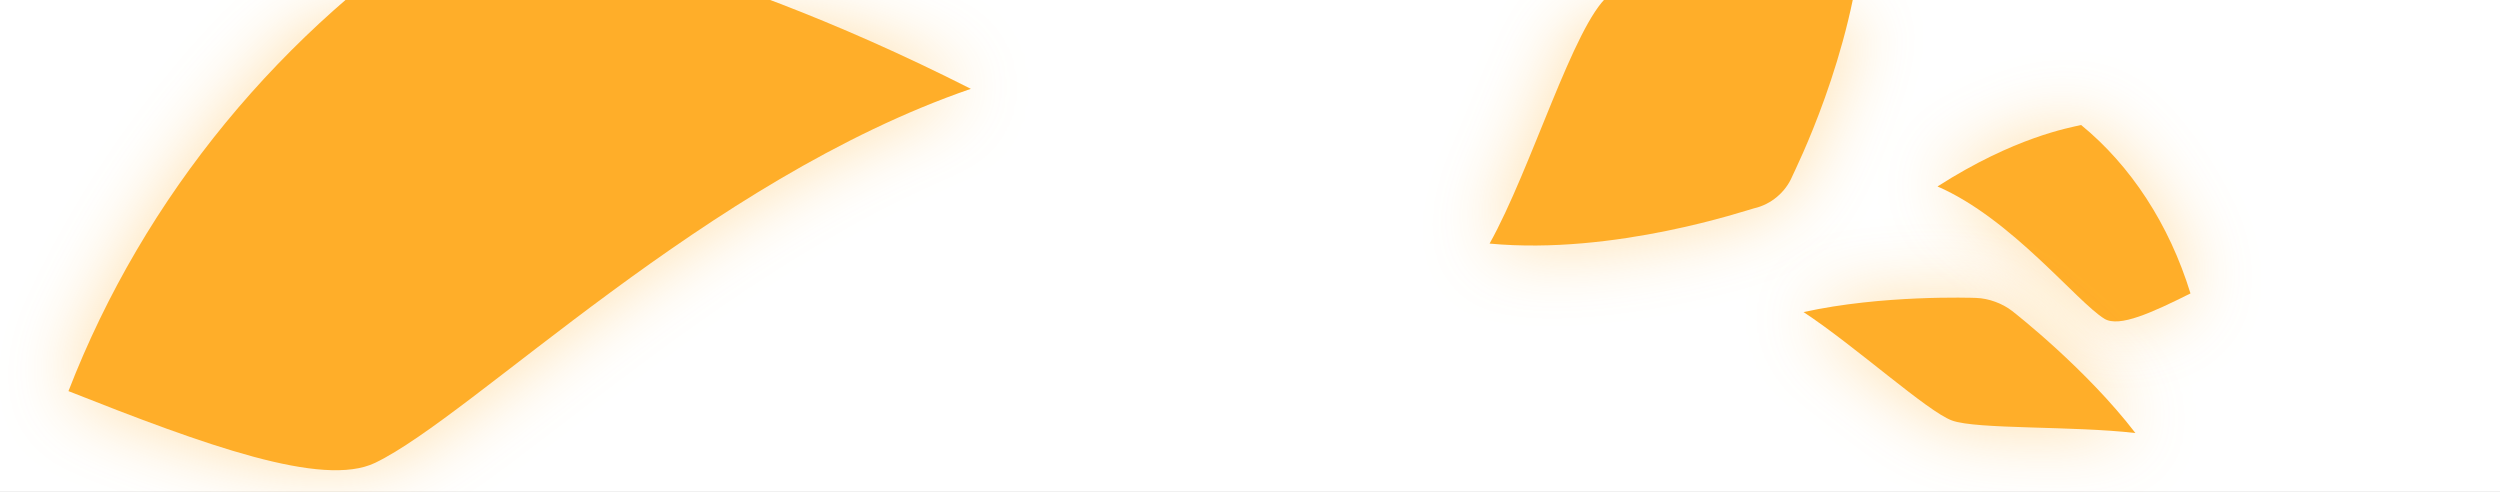
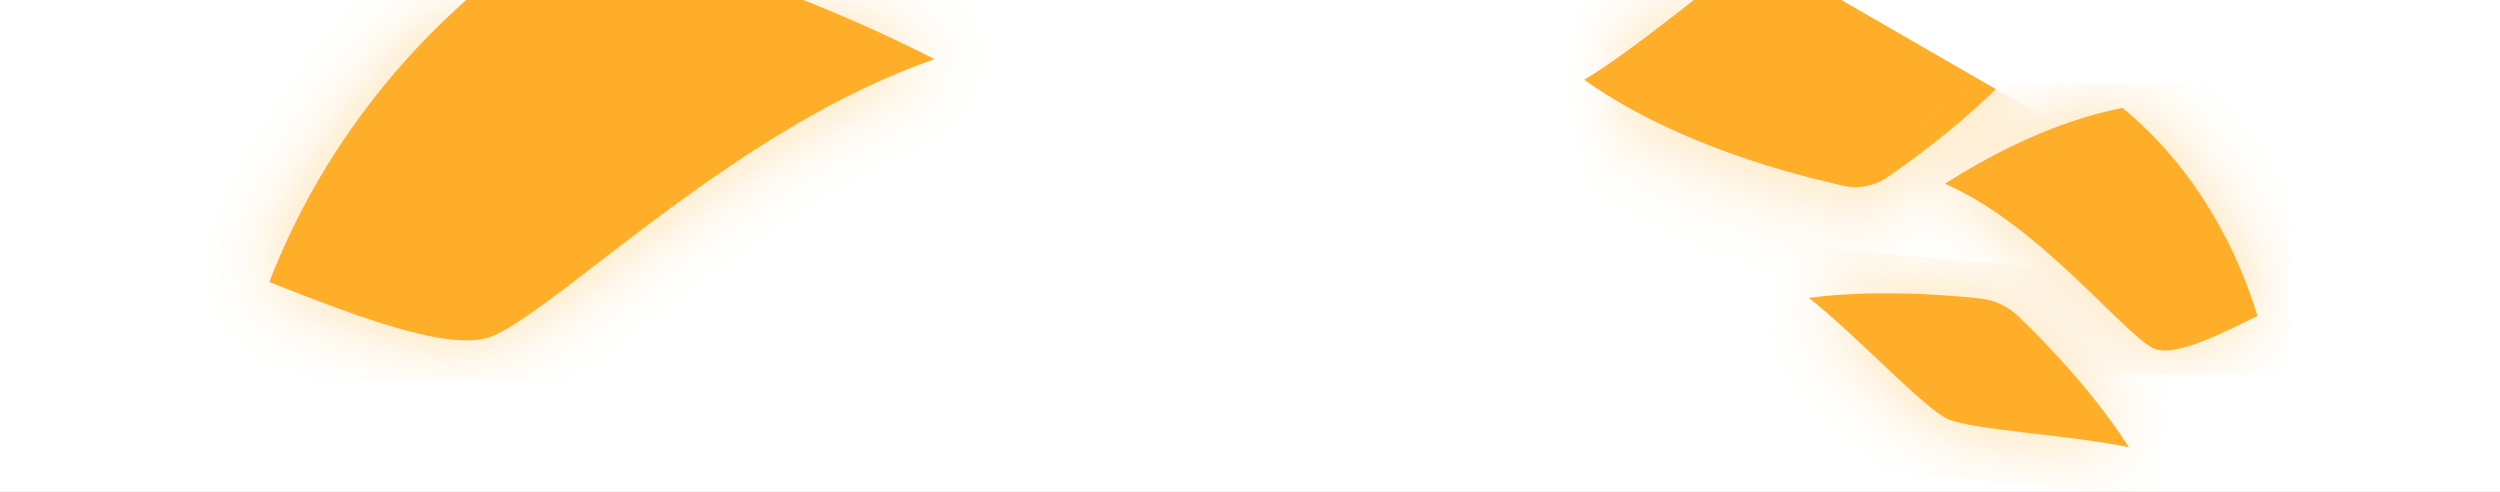
<svg xmlns="http://www.w3.org/2000/svg" xmlns:xlink="http://www.w3.org/1999/xlink" width="1680px" height="330px" viewBox="0 0 1680 330" version="1.1">
  <defs>
-     <path d="M446.318,311.024 C380.122,279.155 223.804,120.85 46,59.699 C230.929,-34.005 361.489,-51.688 390.296,-57 C508.95,19.841 601.498,131.467 652.411,262.834 C560.913,299.039 481.599,327.982 446.318,311.024" id="path-1" />
-     <filter x="-12.4%" y="-20.1%" width="124.7%" height="140.2%" filterUnits="objectBoundingBox" id="filter-2">
+     <rect id="path-1" x="0" y="0" width="1680" height="330" />
+     <path d="M476.098,225.048 C427.294,201.552 312.046,84.839 180.957,39.755 C317.299,-29.33 413.556,-42.367 434.795,-46.283 C522.274,10.369 590.507,92.667 628.043,189.519 C560.584,216.212 502.109,237.551 476.098,225.048" id="path-3" />
+     <filter x="-16.8%" y="-27.3%" width="133.6%" height="154.5%" filterUnits="objectBoundingBox" id="filter-4">
      <feOffset dx="0" dy="0" in="SourceAlpha" result="shadowOffsetOuter1" />
      <feGaussianBlur stdDeviation="25" in="shadowOffsetOuter1" result="shadowBlurOuter1" />
      <feColorMatrix values="0 0 0 0 1   0 0 0 0 0.682   0 0 0 0 0.161  0 0 0 0.4 0" type="matrix" in="shadowBlurOuter1" />
    </filter>
-     <path d="M1178.81,139.962 C1174.207,141.042 1085.085,171.614 1001,163.69 C1029.013,113.614 1057.61,16.596 1080.796,-2.866 C1103.987,-22.332 1197.826,-28.113 1252,-47 C1245.182,37.202 1206.247,114.148 1204.384,118.495 C1199.902,129.182 1190.109,137.402 1178.81,139.962" id="path-3" />
-     <filter x="-29.9%" y="-35.4%" width="159.8%" height="170.8%" filterUnits="objectBoundingBox" id="filter-4">
+     <path d="M1284.741,108.316 C1279.992,109.432 1188.029,141.013 1101.264,132.828 C1130.171,81.099 1159.679,-19.123 1183.604,-39.228 C1207.533,-59.337 1304.363,-65.308 1360.264,-84.819 C1353.229,2.163 1313.053,81.65 1311.131,86.14 C1306.506,97.18 1296.401,105.671 1284.741,108.316" id="path-5" />
+     <filter x="-29.0%" y="-34.2%" width="157.9%" height="168.5%" filterUnits="objectBoundingBox" id="filter-6">
      <feOffset dx="0" dy="0" in="SourceAlpha" result="shadowOffsetOuter1" />
      <feGaussianBlur stdDeviation="25" in="shadowOffsetOuter1" result="shadowBlurOuter1" />
      <feColorMatrix values="0 0 0 0 1   0 0 0 0 0.682   0 0 0 0 0.161  0 0 0 0.4 0" type="matrix" in="shadowBlurOuter1" />
    </filter>
-     <path d="M1414.223,214.239 C1395.665,202.96 1351.848,146.938 1302,125.296 C1353.844,92.138 1390.443,85.88 1398.519,84 C1431.78,111.194 1457.728,150.698 1472,197.186 C1446.347,210 1424.114,220.239 1414.223,214.239" id="path-5" />
-     <filter x="-44.1%" y="-56.8%" width="188.2%" height="213.6%" filterUnits="objectBoundingBox" id="filter-6">
+     <path d="M1445.629,233.354 C1422.704,219.421 1368.577,150.218 1307,123.484 C1371.042,82.523 1416.253,74.793 1426.229,72.471 C1467.316,106.064 1499.37,154.862 1517,212.289 C1485.311,228.118 1457.847,240.766 1445.629,233.354" id="path-7" />
+     <filter x="-35.7%" y="-46.0%" width="171.4%" height="192.0%" filterUnits="objectBoundingBox" id="filter-8">
      <feOffset dx="0" dy="0" in="SourceAlpha" result="shadowOffsetOuter1" />
      <feGaussianBlur stdDeviation="25" in="shadowOffsetOuter1" result="shadowBlurOuter1" />
      <feColorMatrix values="0 0 0 0 1   0 0 0 0 0.682   0 0 0 0 0.161  0 0 0 0.4 0" type="matrix" in="shadowBlurOuter1" />
    </filter>
-     <path d="M1435,291 C1393.052,286.123 1328.298,288.614 1311.779,282.593 C1295.26,276.572 1247.249,232.982 1212,209.723 C1264.575,198.082 1324.728,200.076 1328.123,200.211 C1336.401,200.518 1345.596,203.87 1352.146,208.966 C1354.827,211.046 1402.192,248.239 1435,291" id="path-7" />
-     <filter x="-33.6%" y="-82.4%" width="167.3%" height="264.8%" filterUnits="objectBoundingBox" id="filter-8">
+     <path d="M1311.779,282.593 C1295.26,276.572 1247.249,232.982 1212,209.723 C1264.575,198.082 1324.728,200.076 1328.123,200.211 C1336.401,200.518 1345.596,203.87 1352.146,208.966 C1354.827,211.046 1402.192,248.239 1435,291 C1393.052,286.123 1328.298,288.614 1311.779,282.593 Z" id="path-9" />
+     <filter x="-33.6%" y="-82.4%" width="167.3%" height="264.8%" filterUnits="objectBoundingBox" id="filter-10">
      <feOffset dx="0" dy="0" in="SourceAlpha" result="shadowOffsetOuter1" />
      <feGaussianBlur stdDeviation="25" in="shadowOffsetOuter1" result="shadowBlurOuter1" />
      <feColorMatrix values="0 0 0 0 1   0 0 0 0 0.682   0 0 0 0 0.161  0 0 0 0.4 0" type="matrix" in="shadowBlurOuter1" />
    </filter>
  </defs>
-   <g id="DiscoverCollections" stroke="none" stroke-width="1" fill="none" fill-rule="evenodd">
-     <rect fill="#FFFFFF" x="0" y="0" width="1680" height="330" />
-     <g id="Fill-2" transform="translate(349.2055, 129.5) scale(-1, 1) translate(-349.2055, -129.5) ">
-       <use fill="black" fill-opacity="1" filter="url(#filter-2)" xlink:href="#path-1" />
-       <use fill="#FFAE29" fill-rule="evenodd" xlink:href="#path-1" />
-     </g>
-     <g id="Fill-39">
-       <use fill="black" fill-opacity="1" filter="url(#filter-4)" xlink:href="#path-3" />
-       <use fill="#FFAE29" fill-rule="evenodd" xlink:href="#path-3" />
-     </g>
-     <g id="Fill-27">
-       <use fill="black" fill-opacity="1" filter="url(#filter-6)" xlink:href="#path-5" />
-       <use fill="#FFAE29" fill-rule="evenodd" xlink:href="#path-5" />
-     </g>
-     <g id="Fill-13">
-       <use fill="black" fill-opacity="1" filter="url(#filter-8)" xlink:href="#path-7" />
-       <use fill="#FFAE29" fill-rule="evenodd" xlink:href="#path-7" />
+   <g id="Page-1" stroke="none" stroke-width="1" fill="none" fill-rule="evenodd">
+     <g id="Artboard" transform="translate(-53, -144)">
+       <g id="Collections" transform="translate(53, 144)">
+         <mask id="mask-2" fill="white">
+           <use xlink:href="#path-1" />
+         </mask>
+         <use id="Rectangle" fill="#FFFFFF" xlink:href="#path-1" />
+         <g id="Fill-2" mask="url(#mask-2)" transform="translate(404.5, 91.21698) scale(-1, 1) translate(-404.5, -91.21698) ">
+           <use fill="black" fill-opacity="1" filter="url(#filter-4)" xlink:href="#path-3" />
+           <use fill="#FFAE29" fill-rule="evenodd" xlink:href="#path-3" />
+         </g>
+         <g id="Fill-39" mask="url(#mask-2)" transform="translate(1230.764, 24.68109) rotate(30) translate(-1230.764, -24.68109) ">
+           <use fill="black" fill-opacity="1" filter="url(#filter-6)" xlink:href="#path-5" />
+           <use fill="#FFAE29" fill-rule="evenodd" xlink:href="#path-5" />
+         </g>
+         <g id="Fill-27" mask="url(#mask-2)">
+           <use fill="black" fill-opacity="1" filter="url(#filter-8)" xlink:href="#path-7" />
+           <use fill="#FFAE29" fill-rule="evenodd" xlink:href="#path-7" />
+         </g>
+         <g id="Fill-13" mask="url(#mask-2)" transform="translate(1323.5, 245.5) rotate(5) translate(-1323.5, -245.5) ">
+           <use fill="black" fill-opacity="1" filter="url(#filter-10)" xlink:href="#path-9" />
+           <use fill="#FFAE29" fill-rule="evenodd" xlink:href="#path-9" />
+         </g>
+       </g>
    </g>
  </g>
</svg>
